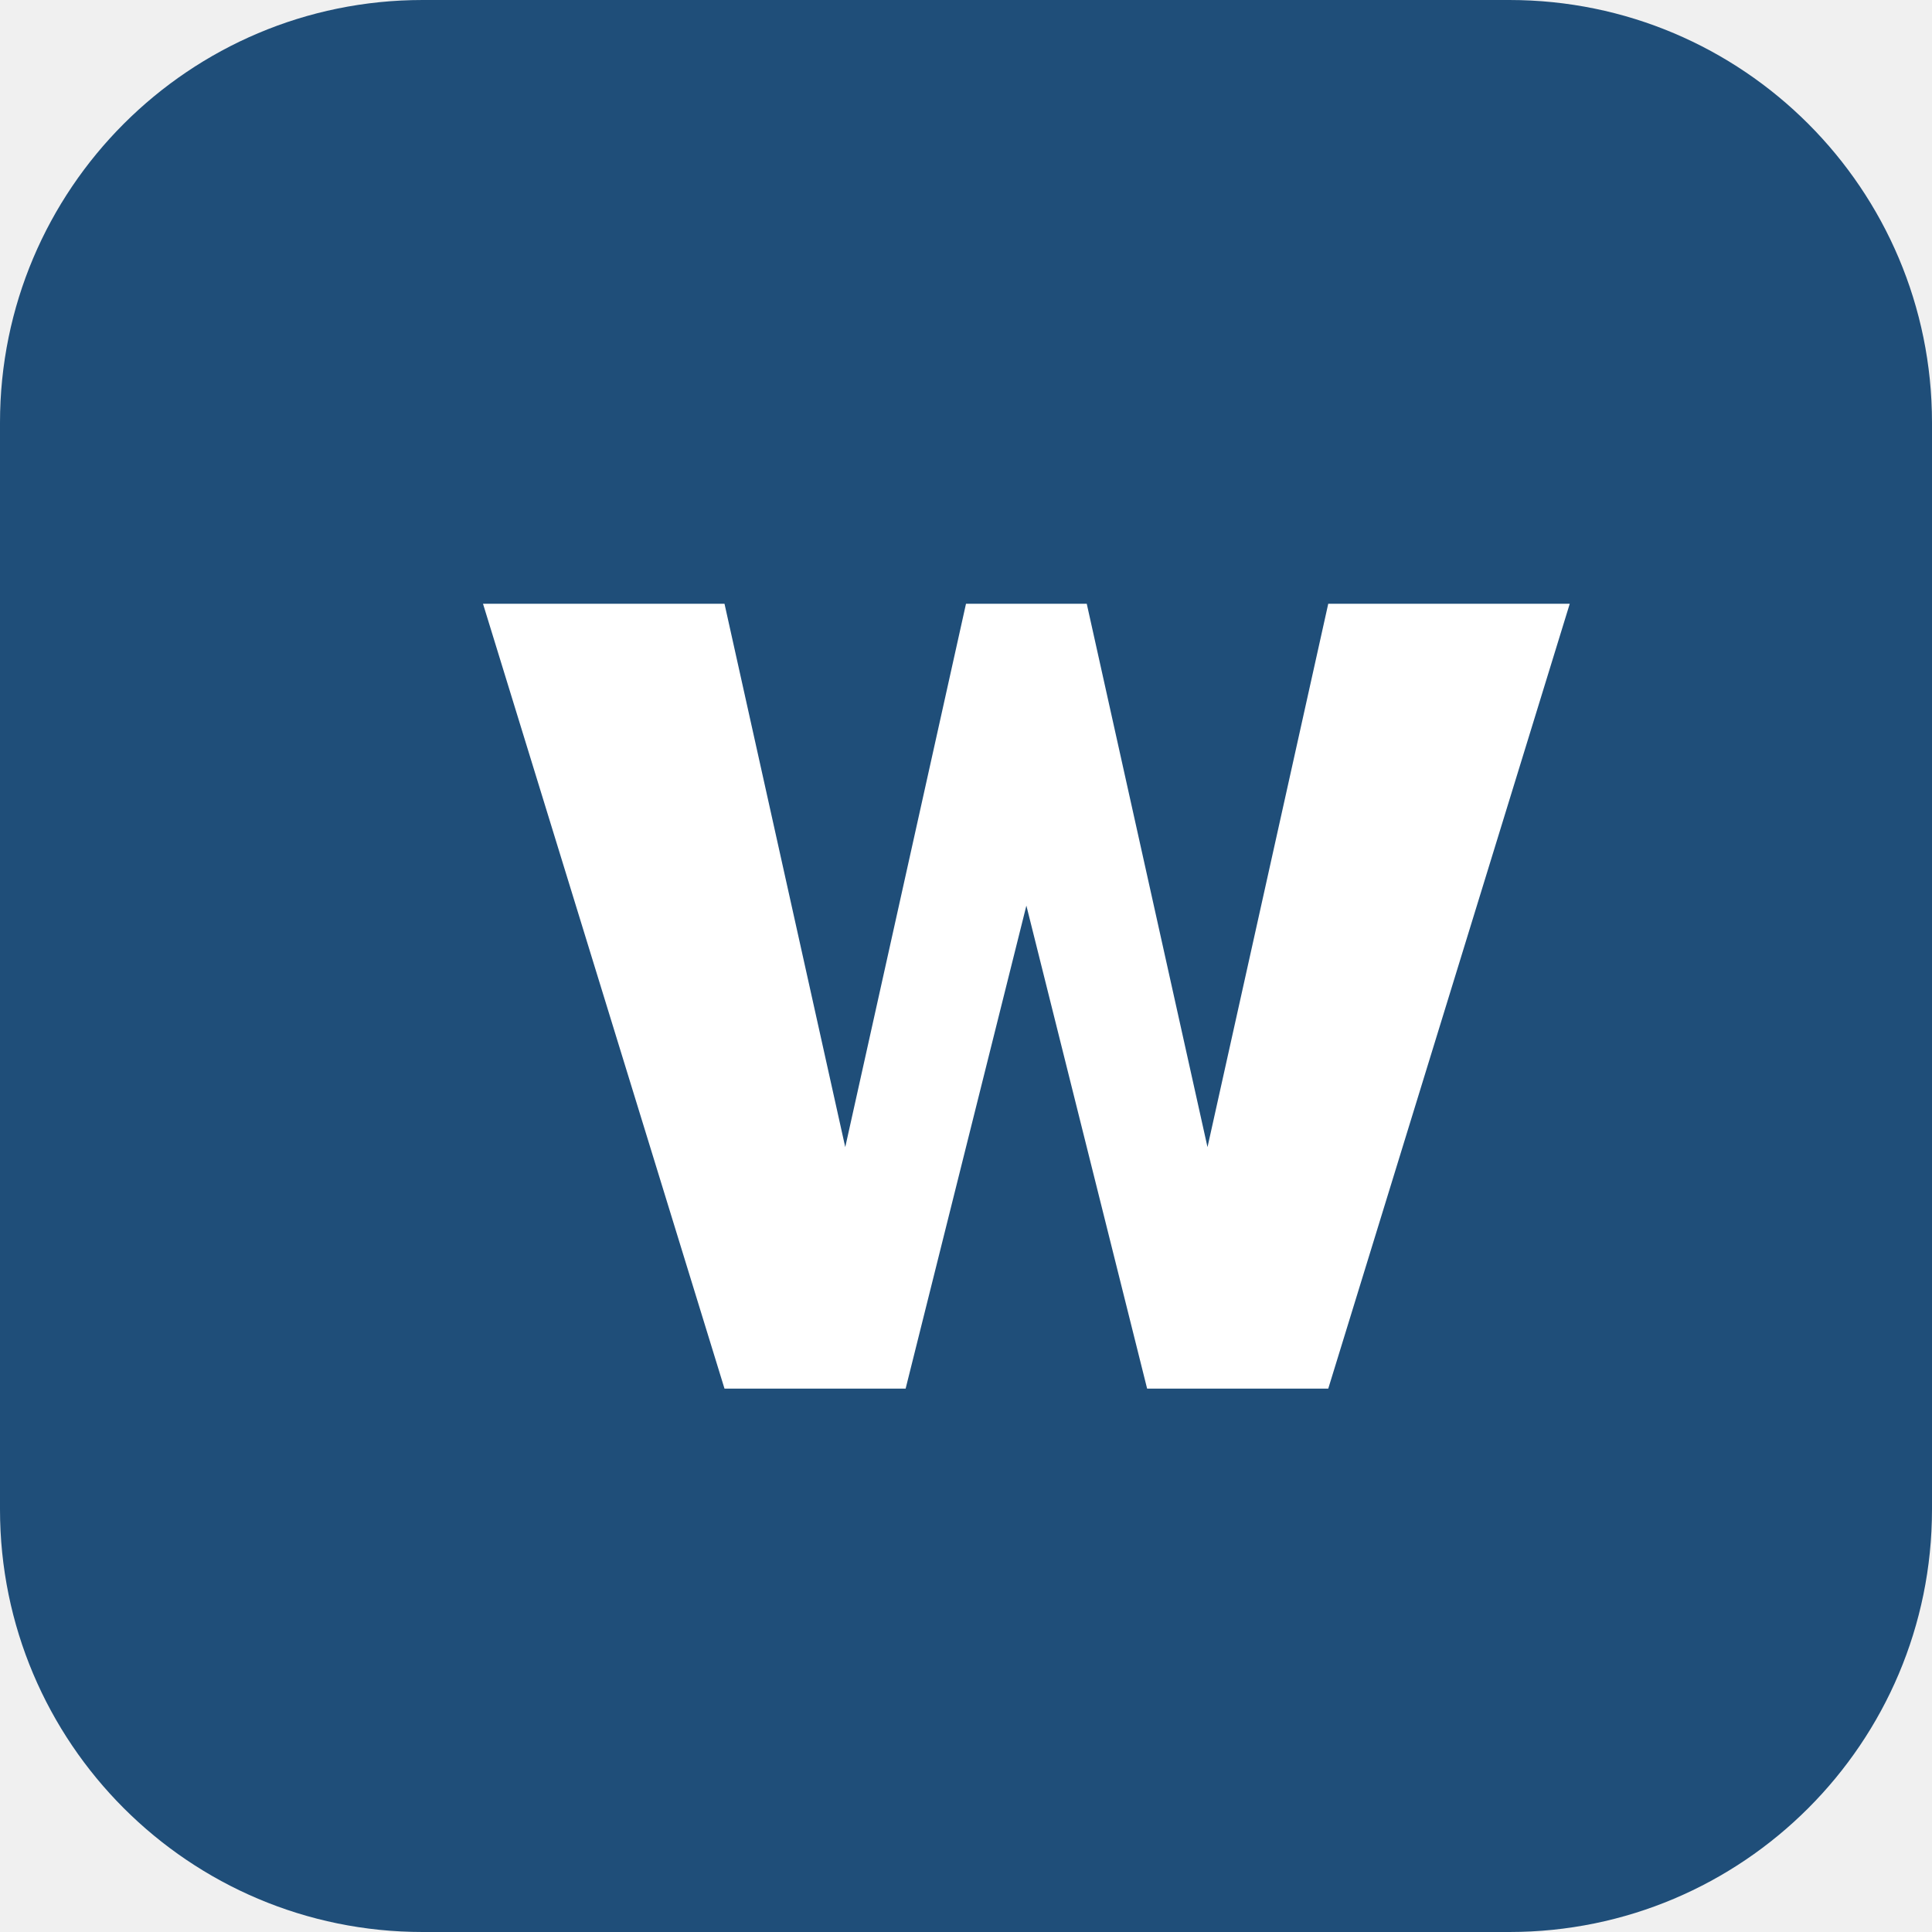
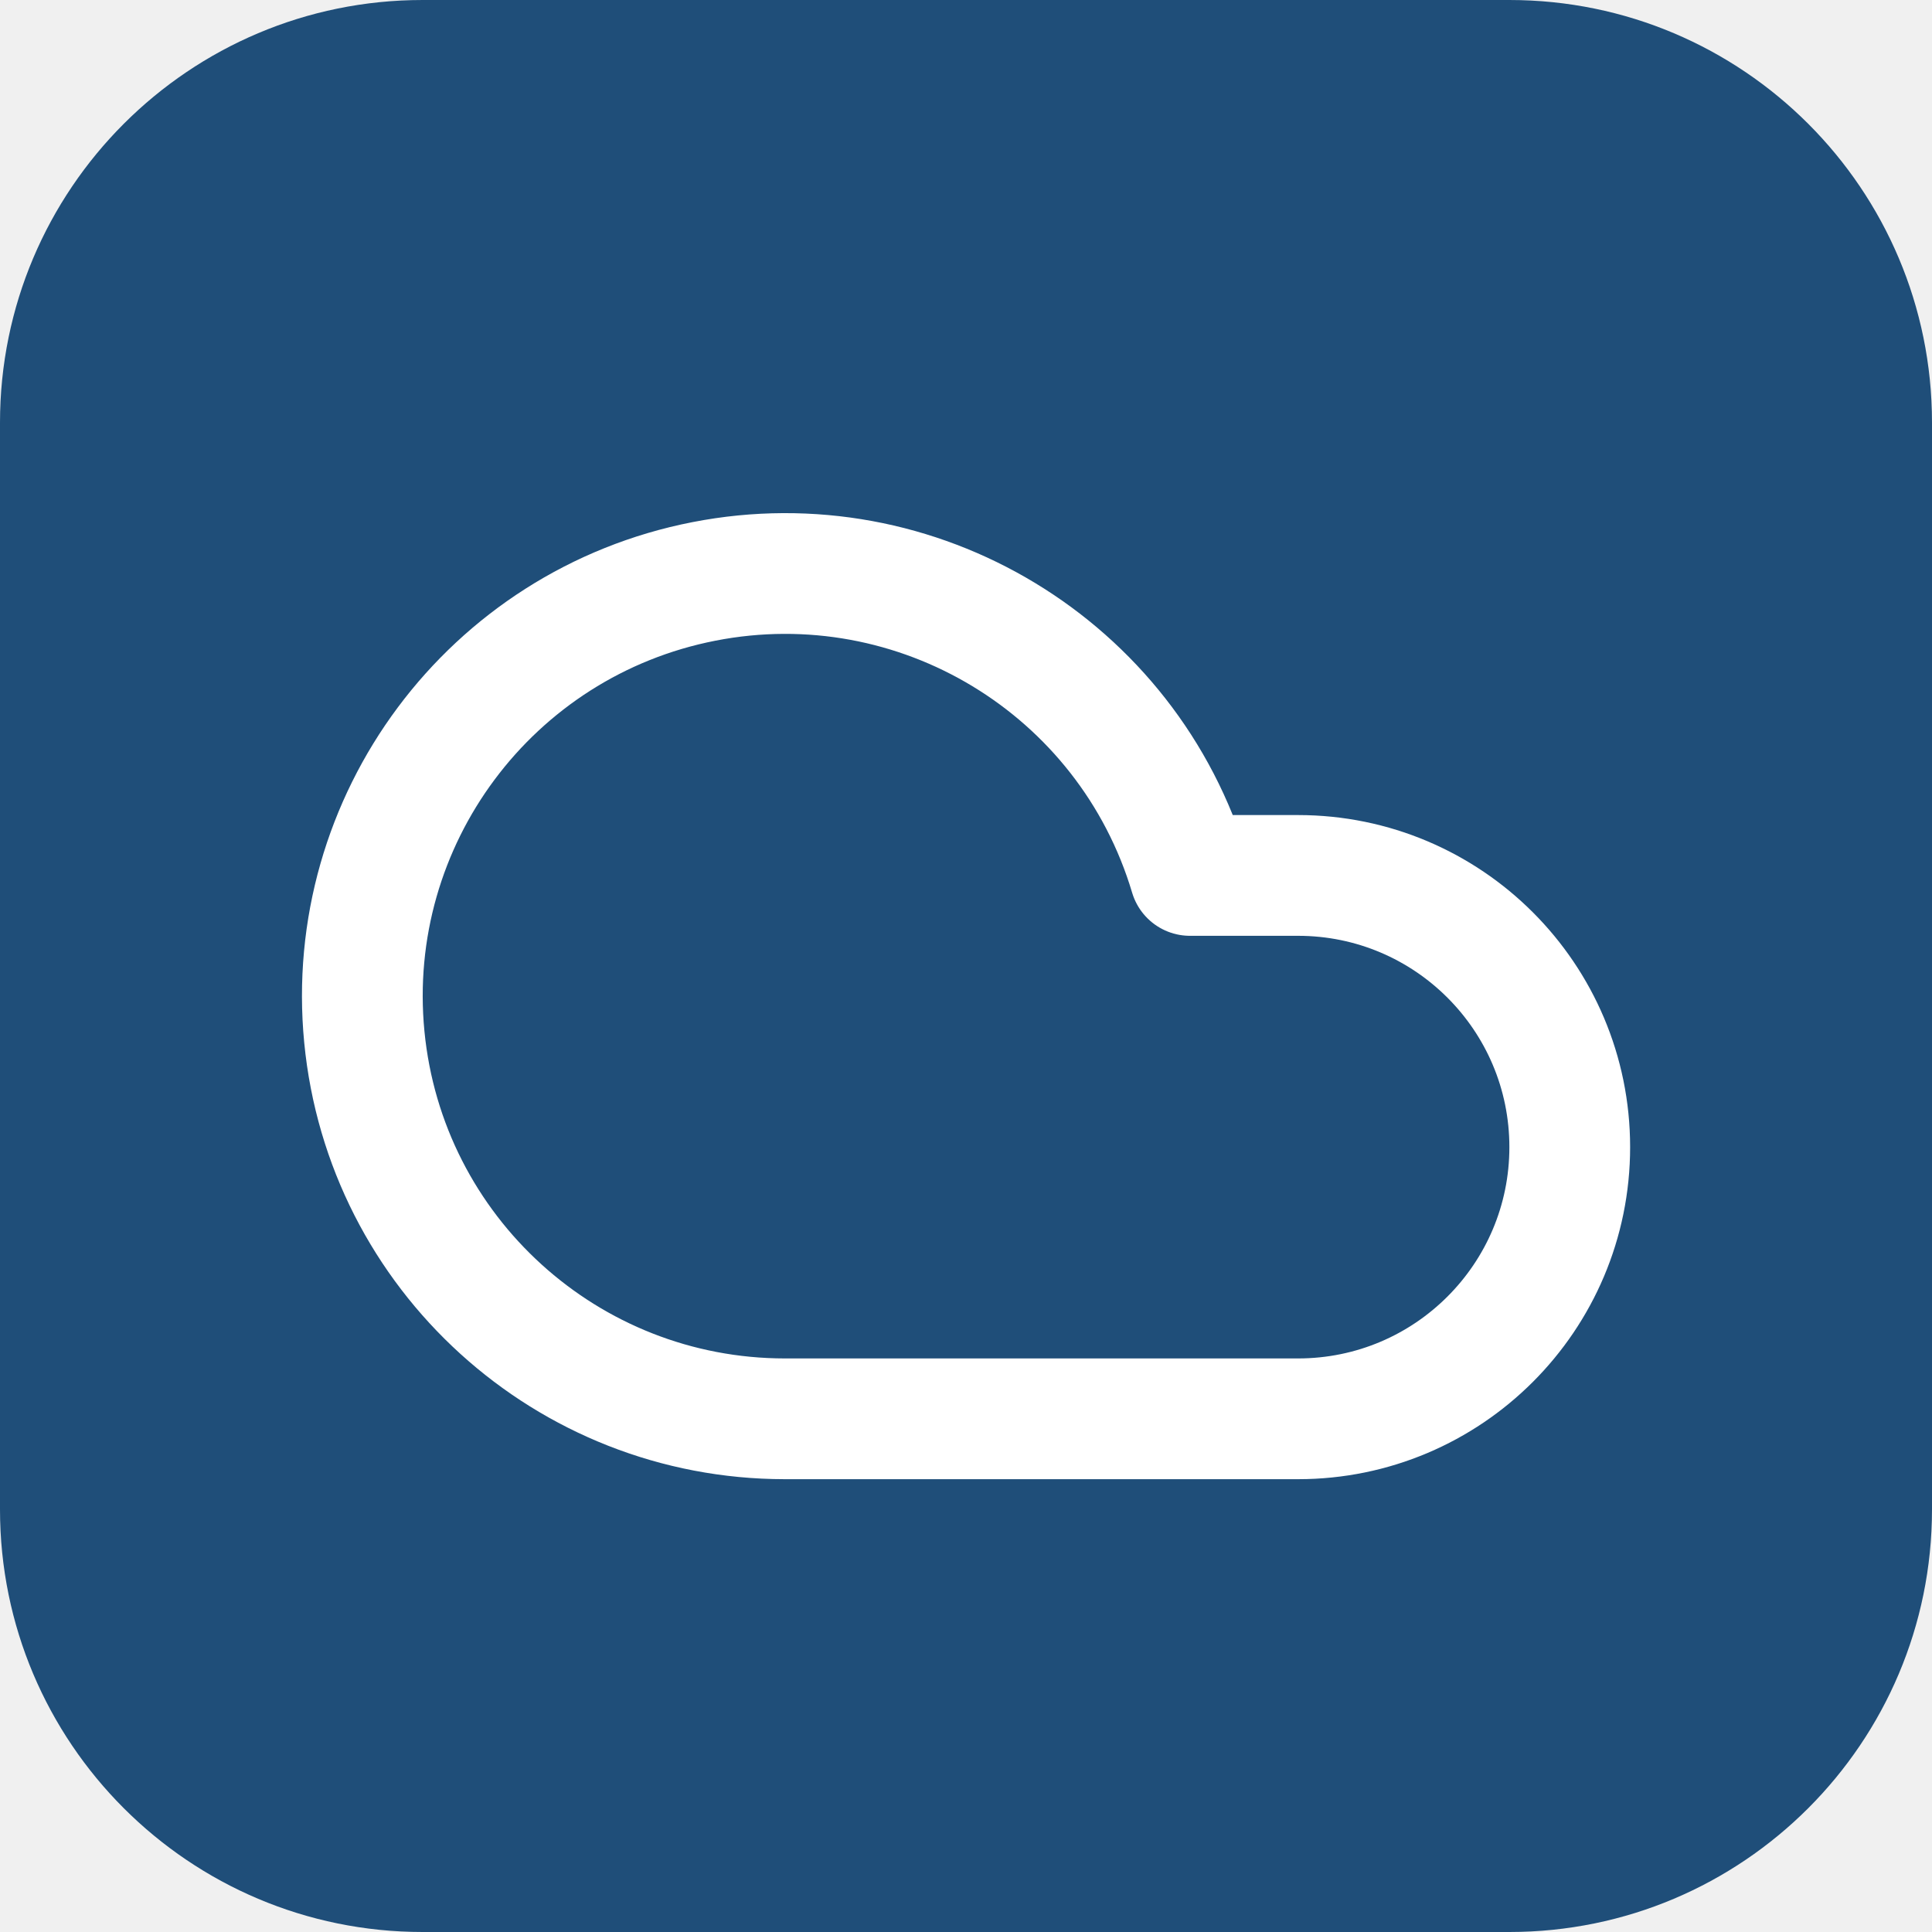
<svg xmlns="http://www.w3.org/2000/svg" viewBox="0 0 32 32">
  <rect width="32" height="32" rx="7" fill="#1f4e79" />
-   <path d="M8 10h4l2 9 2-9h2l2 9 2-9h4l-4 13h-3l-2-8-2 8h-3z" fill="#fff" />
+   <path d="M17.5 19H9a7 7 0 1 1 6.71-9h1.79a4.5 4.5 0 1 1 0 9Z" transform="translate(4 4.5)" fill="none" stroke-width="2" stroke-linecap="round" stroke-linejoin="round" stroke="#fff" />
</svg>
